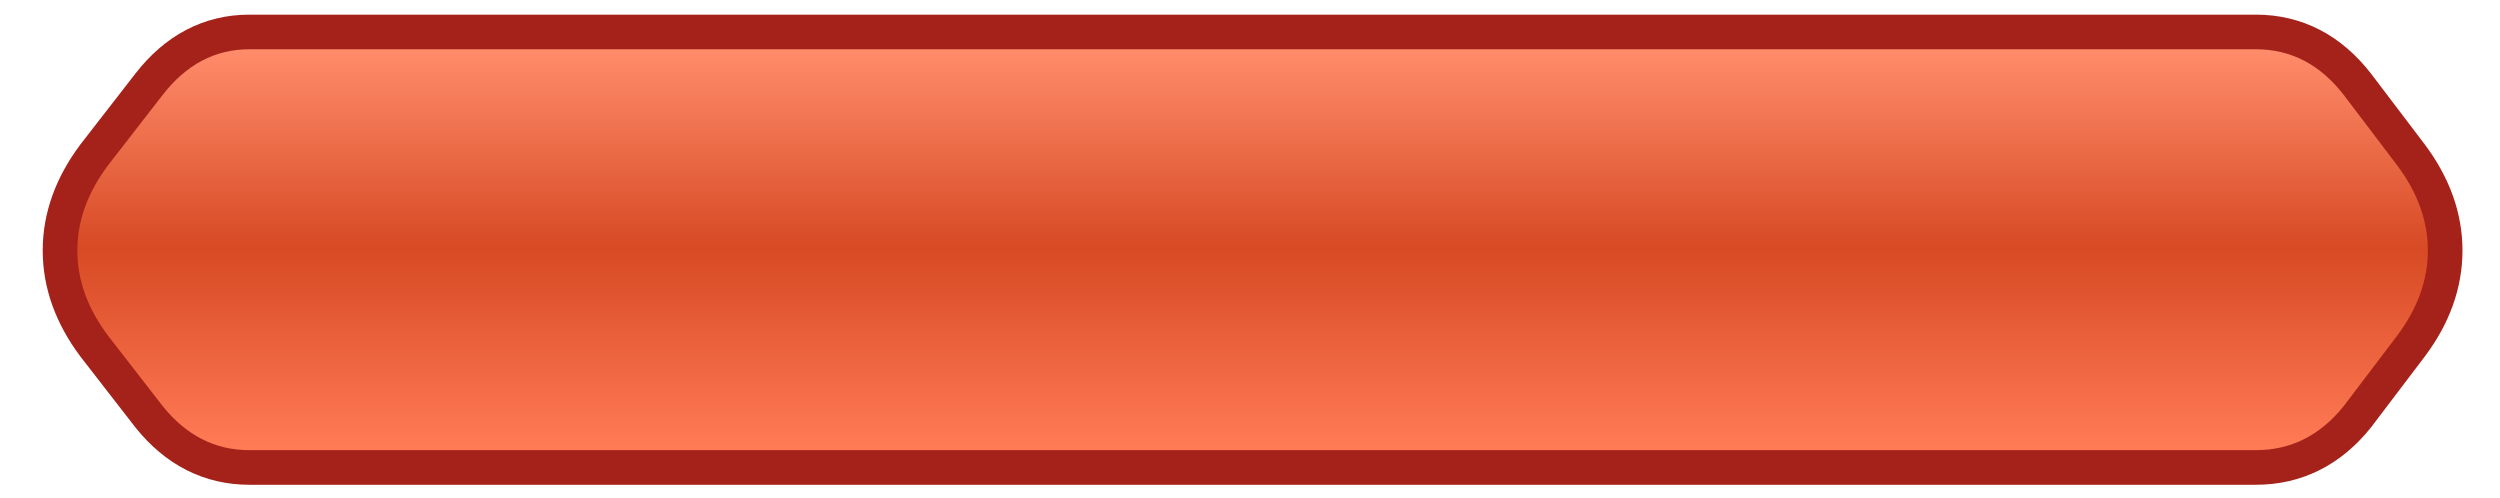
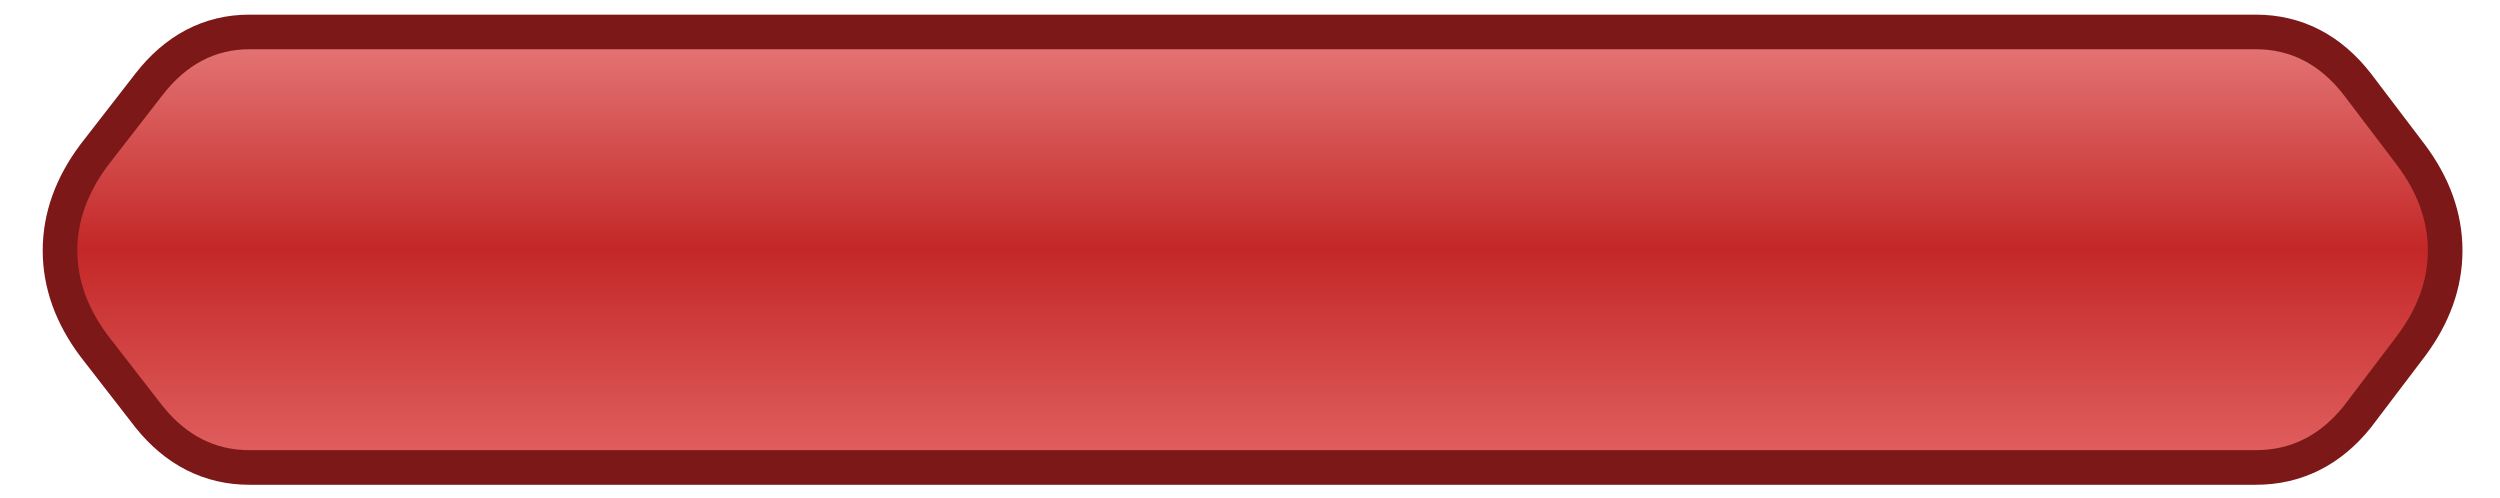
<svg xmlns="http://www.w3.org/2000/svg" viewBox="-73.835 76.935 199.57 39.71">
  <defs>
    <linearGradient id="a" x1="20" x2="20" y1="84.5" y2="109.9" gradientUnits="userSpaceOnUse" gradientTransform="matrix(.97373 0 0 1.25502 1.57 -25.182)">
-       <stop offset="0" stop-color="#ff8c6b" />
-       <stop offset=".5" stop-color="#d74a24" />
-       <stop offset="1" stop-color="#ff7b56" />
+       <stop offset="0" stop-color="#e37272" />
+       <stop offset=".5" stop-color="#c42727" />
+       <stop offset="1" stop-color="#df5d5d" />
    </linearGradient>
  </defs>
-   <path d="M-53.932 80.867h160.178q4.187 0 7.01 3.64l4.285 5.647q2.435 3.263 2.435 6.778t-2.435 6.777l-4.284 5.647q-2.824 3.514-7.01 3.514h-160.18q-4.09 0-6.913-3.514l-4.382-5.647q-2.434-3.263-2.434-6.777t2.434-6.778l4.382-5.647q2.824-3.64 6.913-3.64z" fill="url(#a)" stroke="#a4221a" stroke-width="5.527" stroke-linejoin="round" paint-order="stroke fill" style="fill:url(#a)" />
+   <path d="M-53.932 80.867h160.178q4.187 0 7.01 3.64l4.285 5.647q2.435 3.263 2.435 6.778t-2.435 6.777l-4.284 5.647q-2.824 3.514-7.01 3.514h-160.18q-4.09 0-6.913-3.514l-4.382-5.647q-2.434-3.263-2.434-6.777t2.434-6.778l4.382-5.647q2.824-3.64 6.913-3.64z" fill="url(#a)" stroke="#7c1818" stroke-width="5.527" stroke-linejoin="round" paint-order="stroke fill" style="fill:url(#a)" />
</svg>
